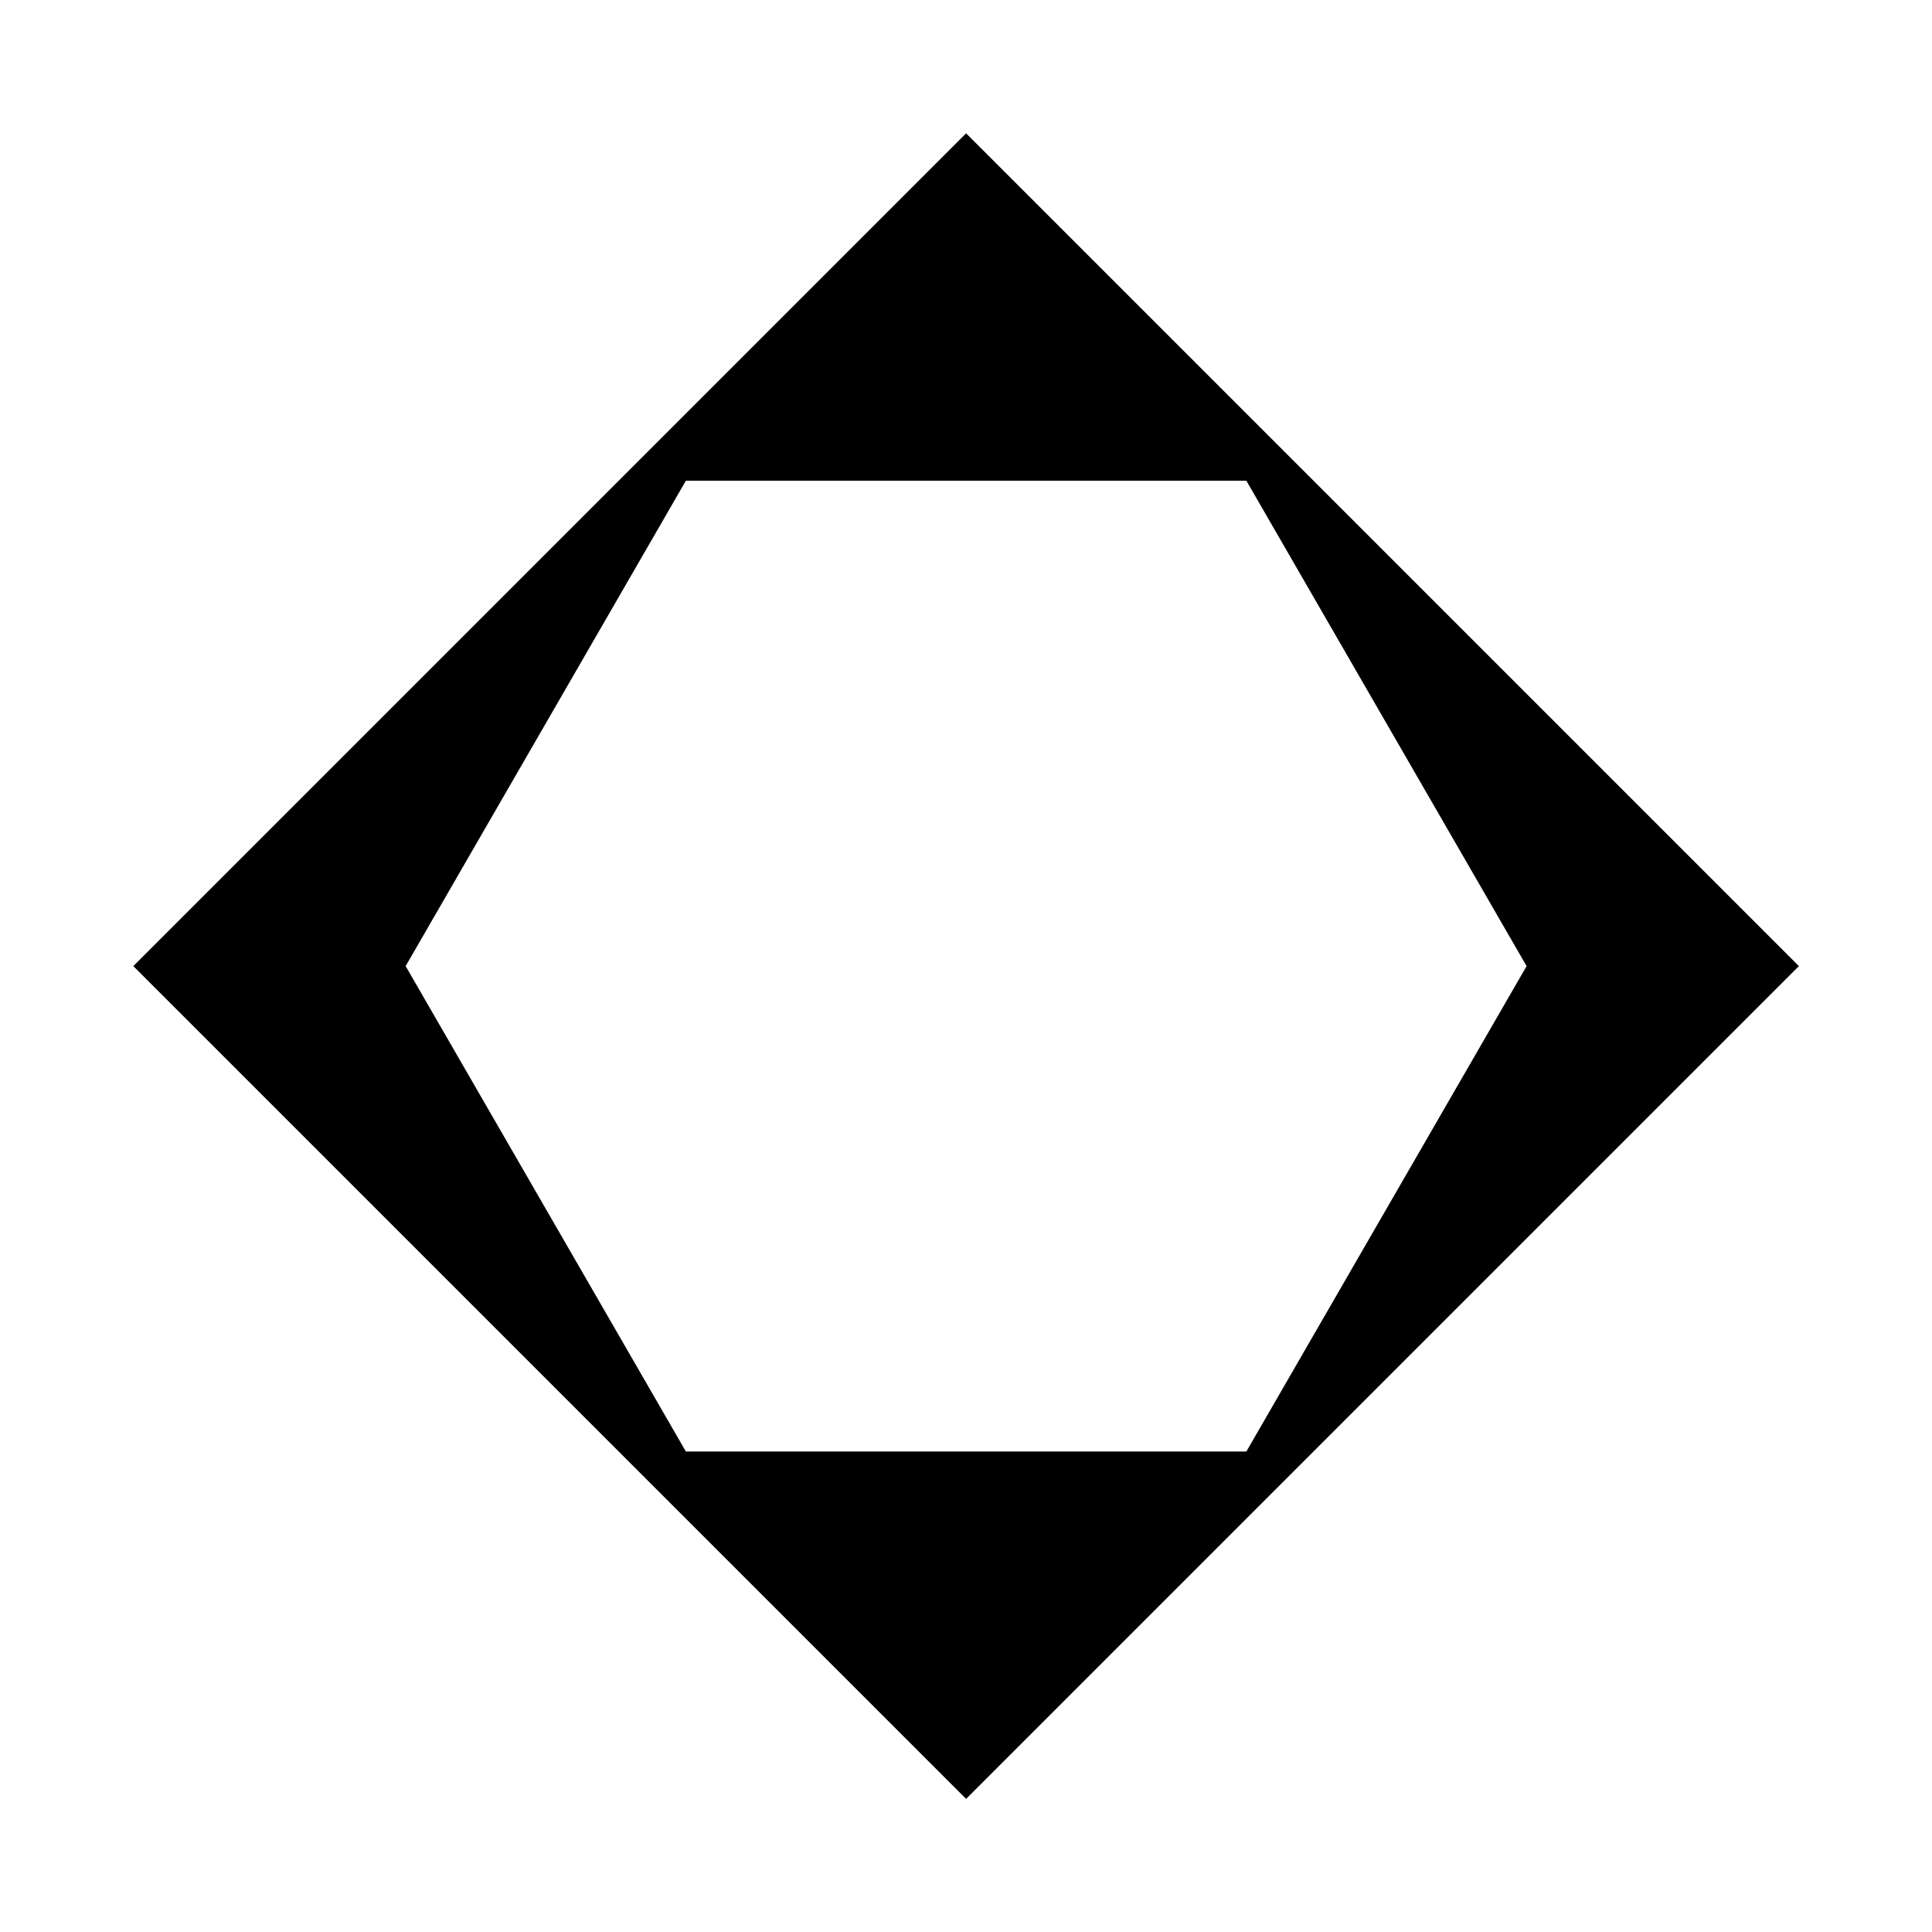
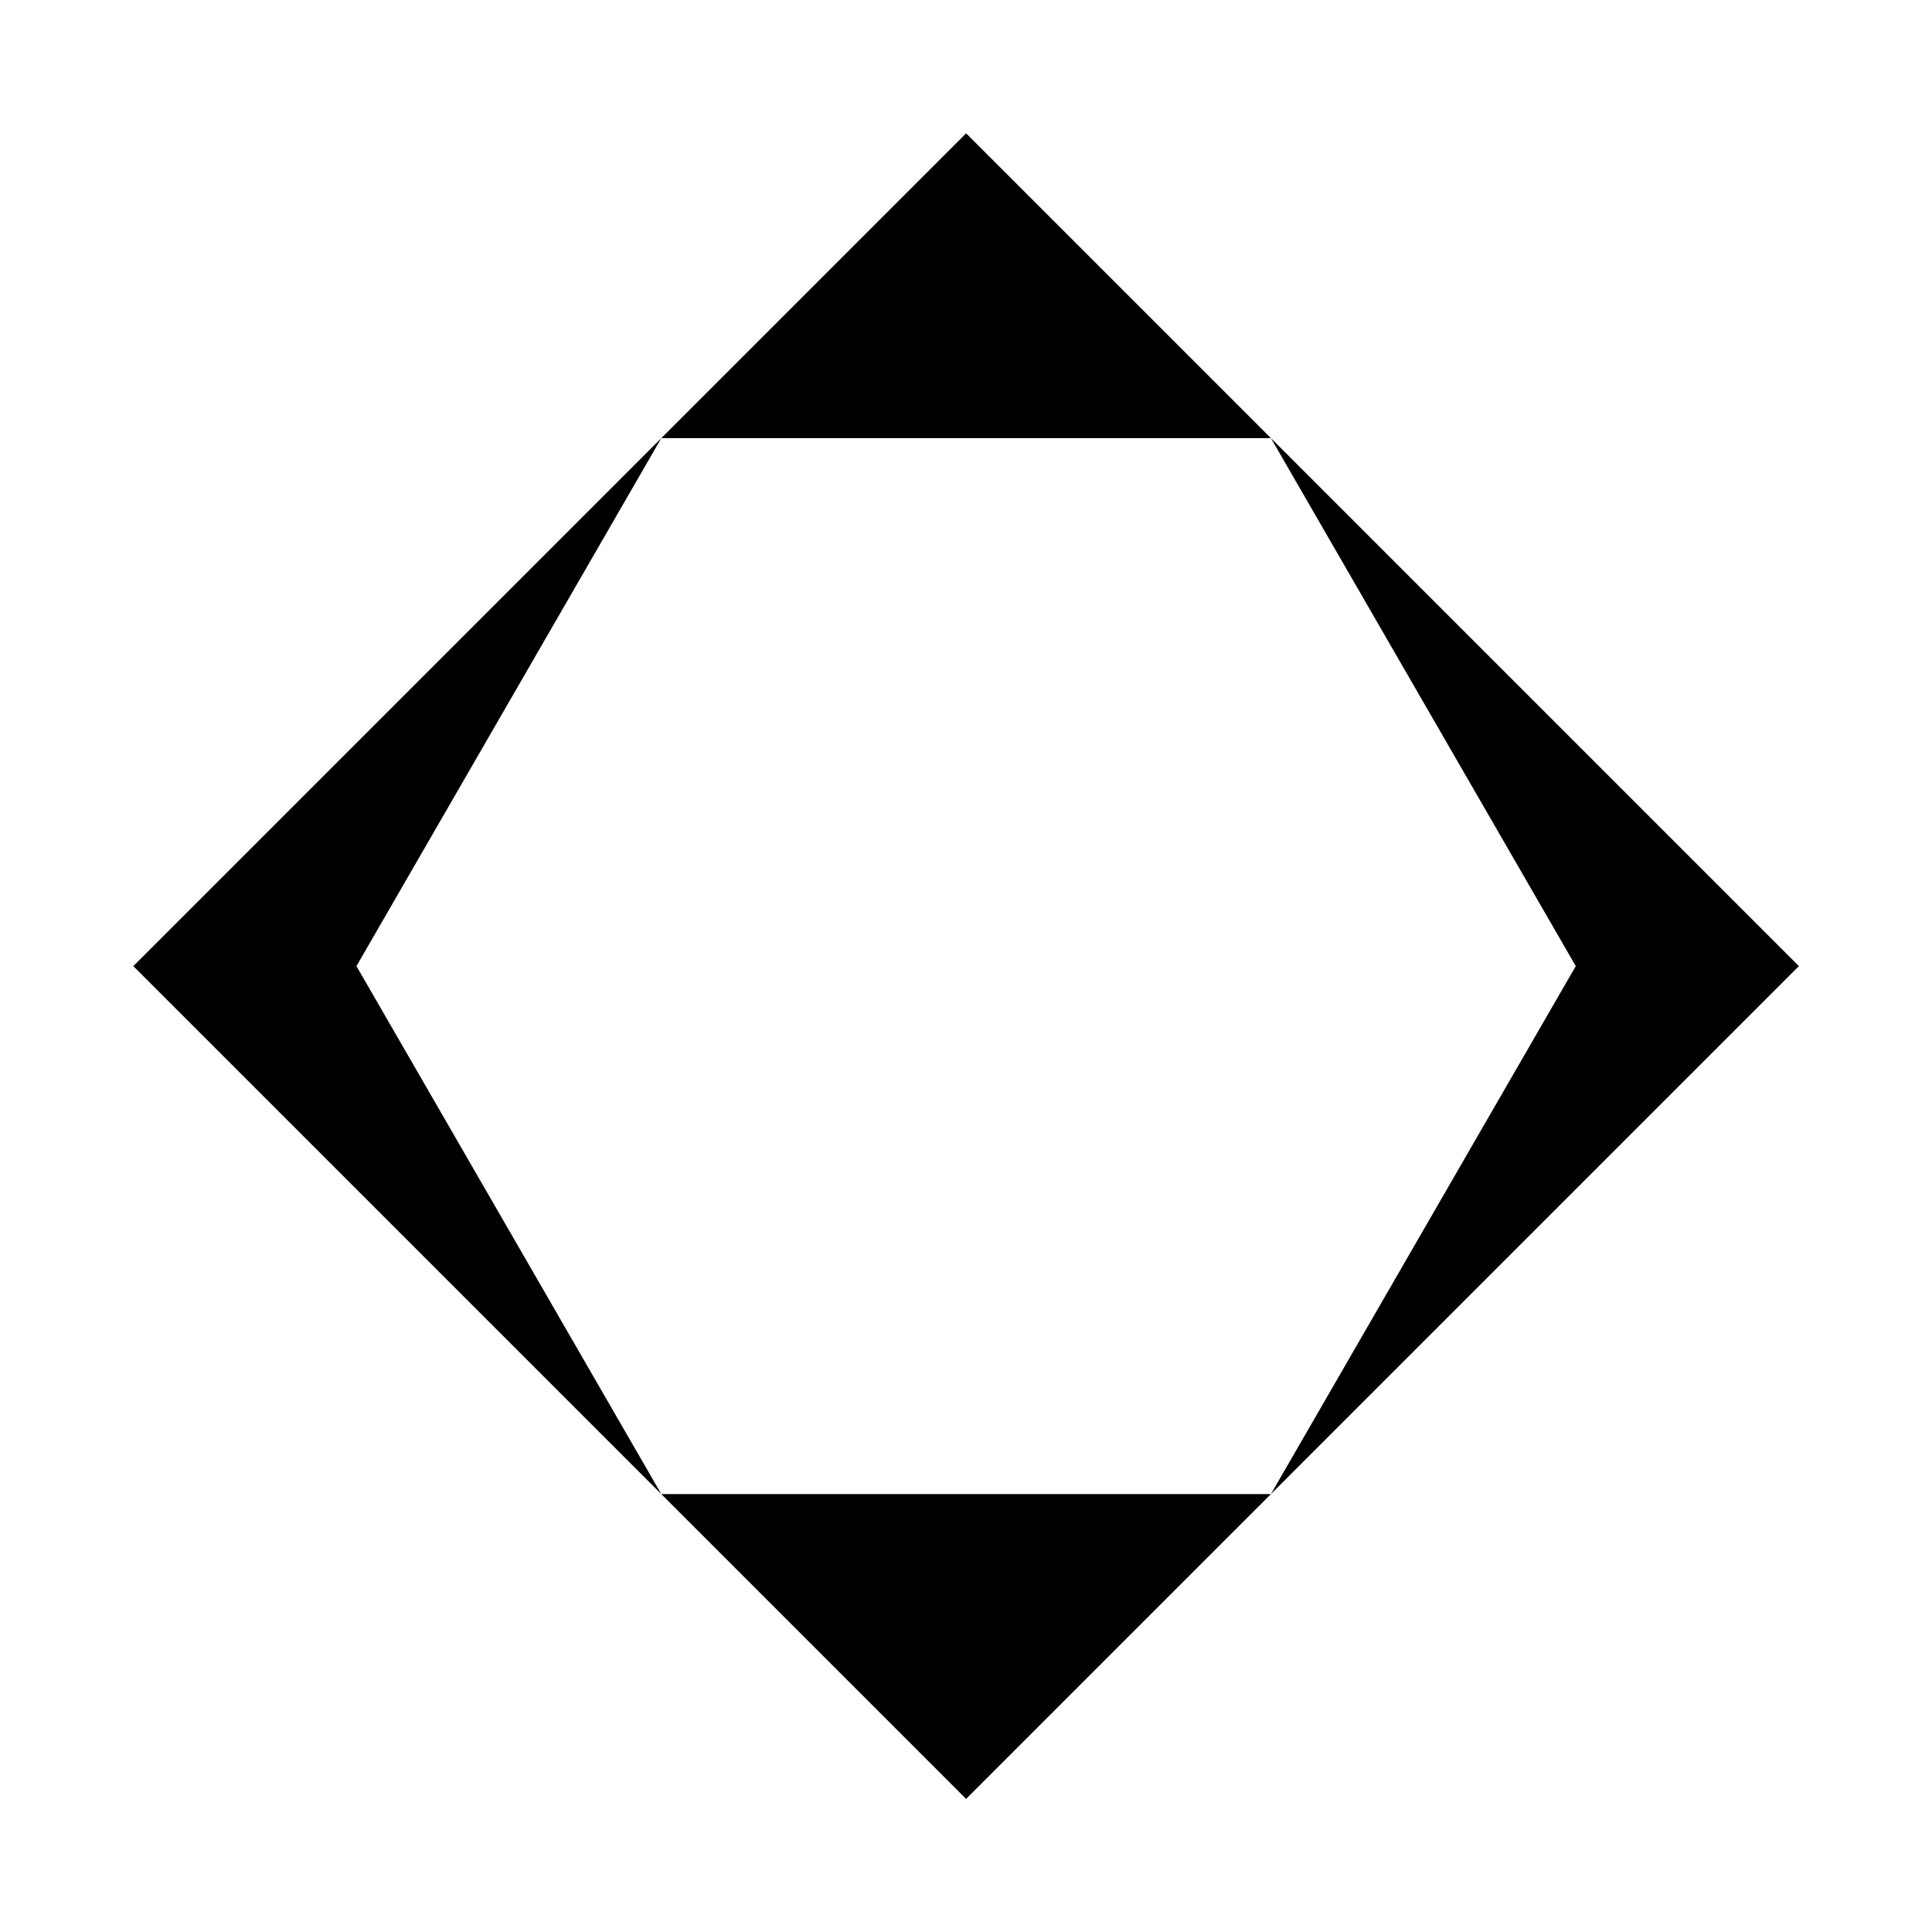
<svg xmlns="http://www.w3.org/2000/svg" viewBox="-422.4 -422.4 844.7 844.7" role="img" aria-label="AI Foundry symbol">
-   <path fill="#000000" fill-rule="evenodd" d="M0.00,-364.11 L364.11,0.00 L0.00,364.11 L-364.11,0.00 Z M122.53,-212.22 L-122.53,-212.22 L-245.05,0.00 L-122.53,212.22 L122.53,212.22 L245.05,0.00 Z" />
+   <path fill="#000000" fill-rule="evenodd" d="M0.00,-364.11 L364.11,0.00 L0.00,364.11 L-364.11,0.00 Z M133.27,-230.84 L-133.27,-230.84 L-266.55,0.00 L-133.27,230.84 L133.27,230.84 L266.55,0.00 Z" />
</svg>
